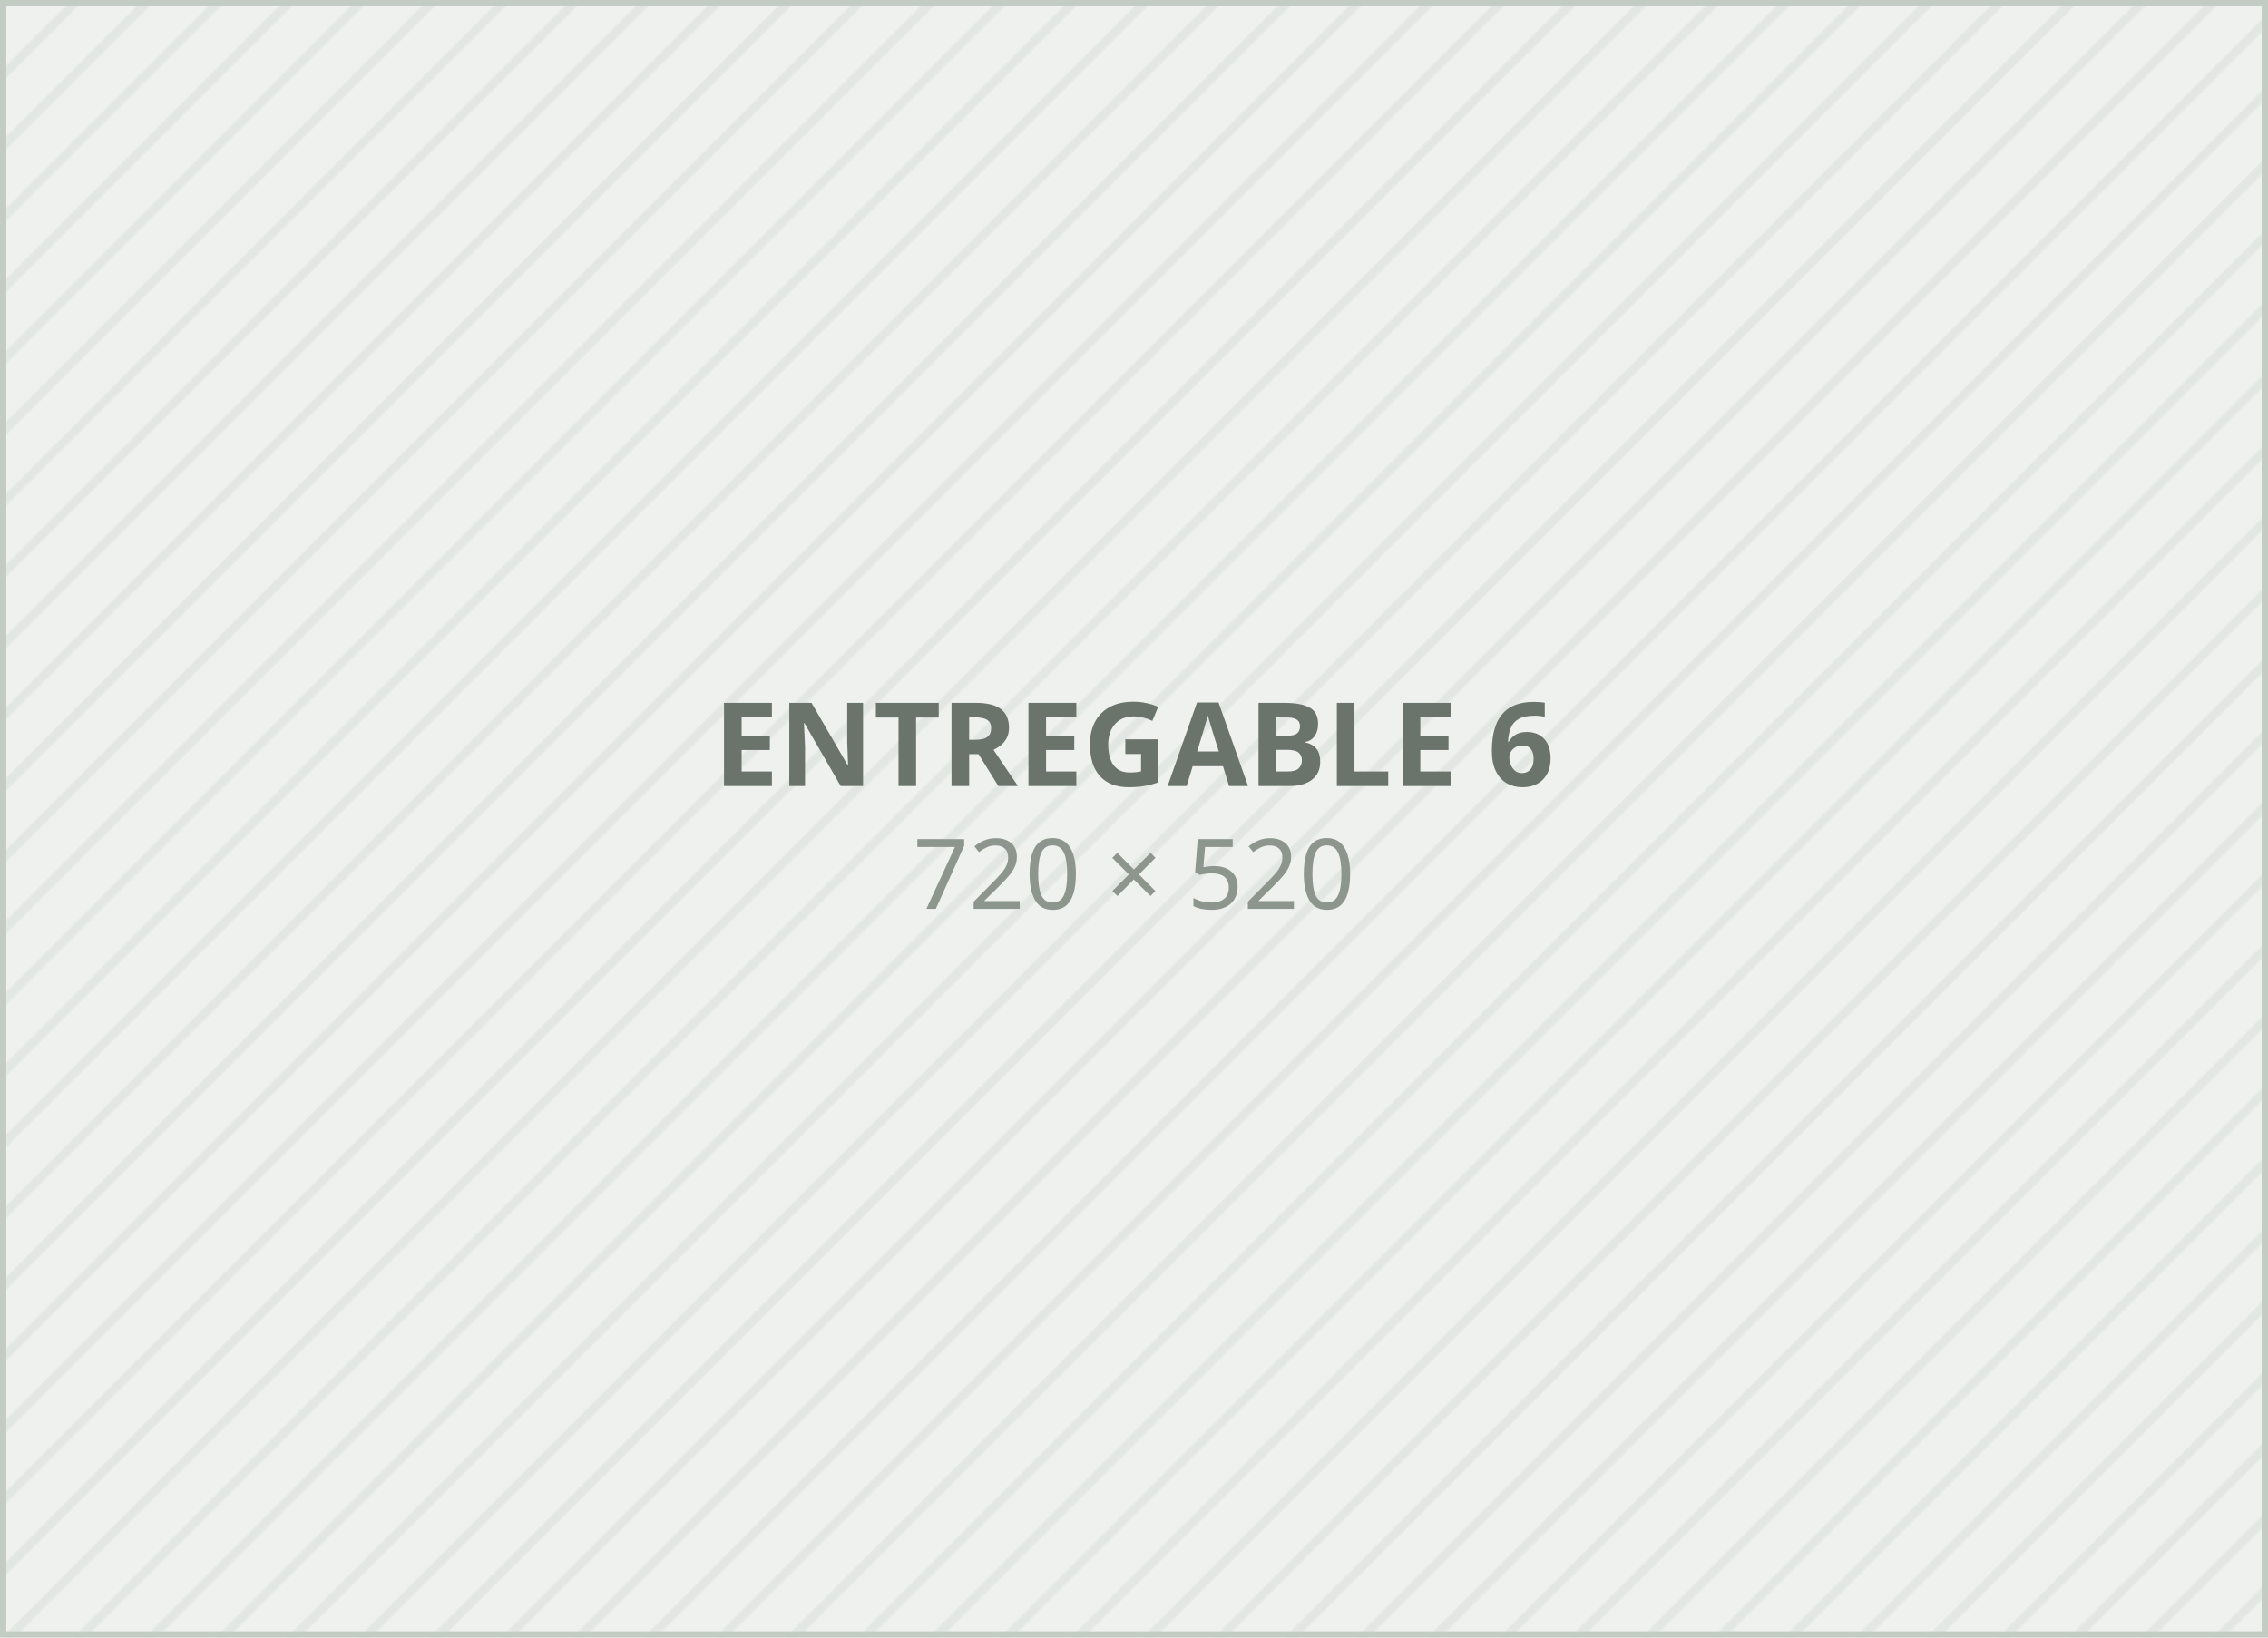
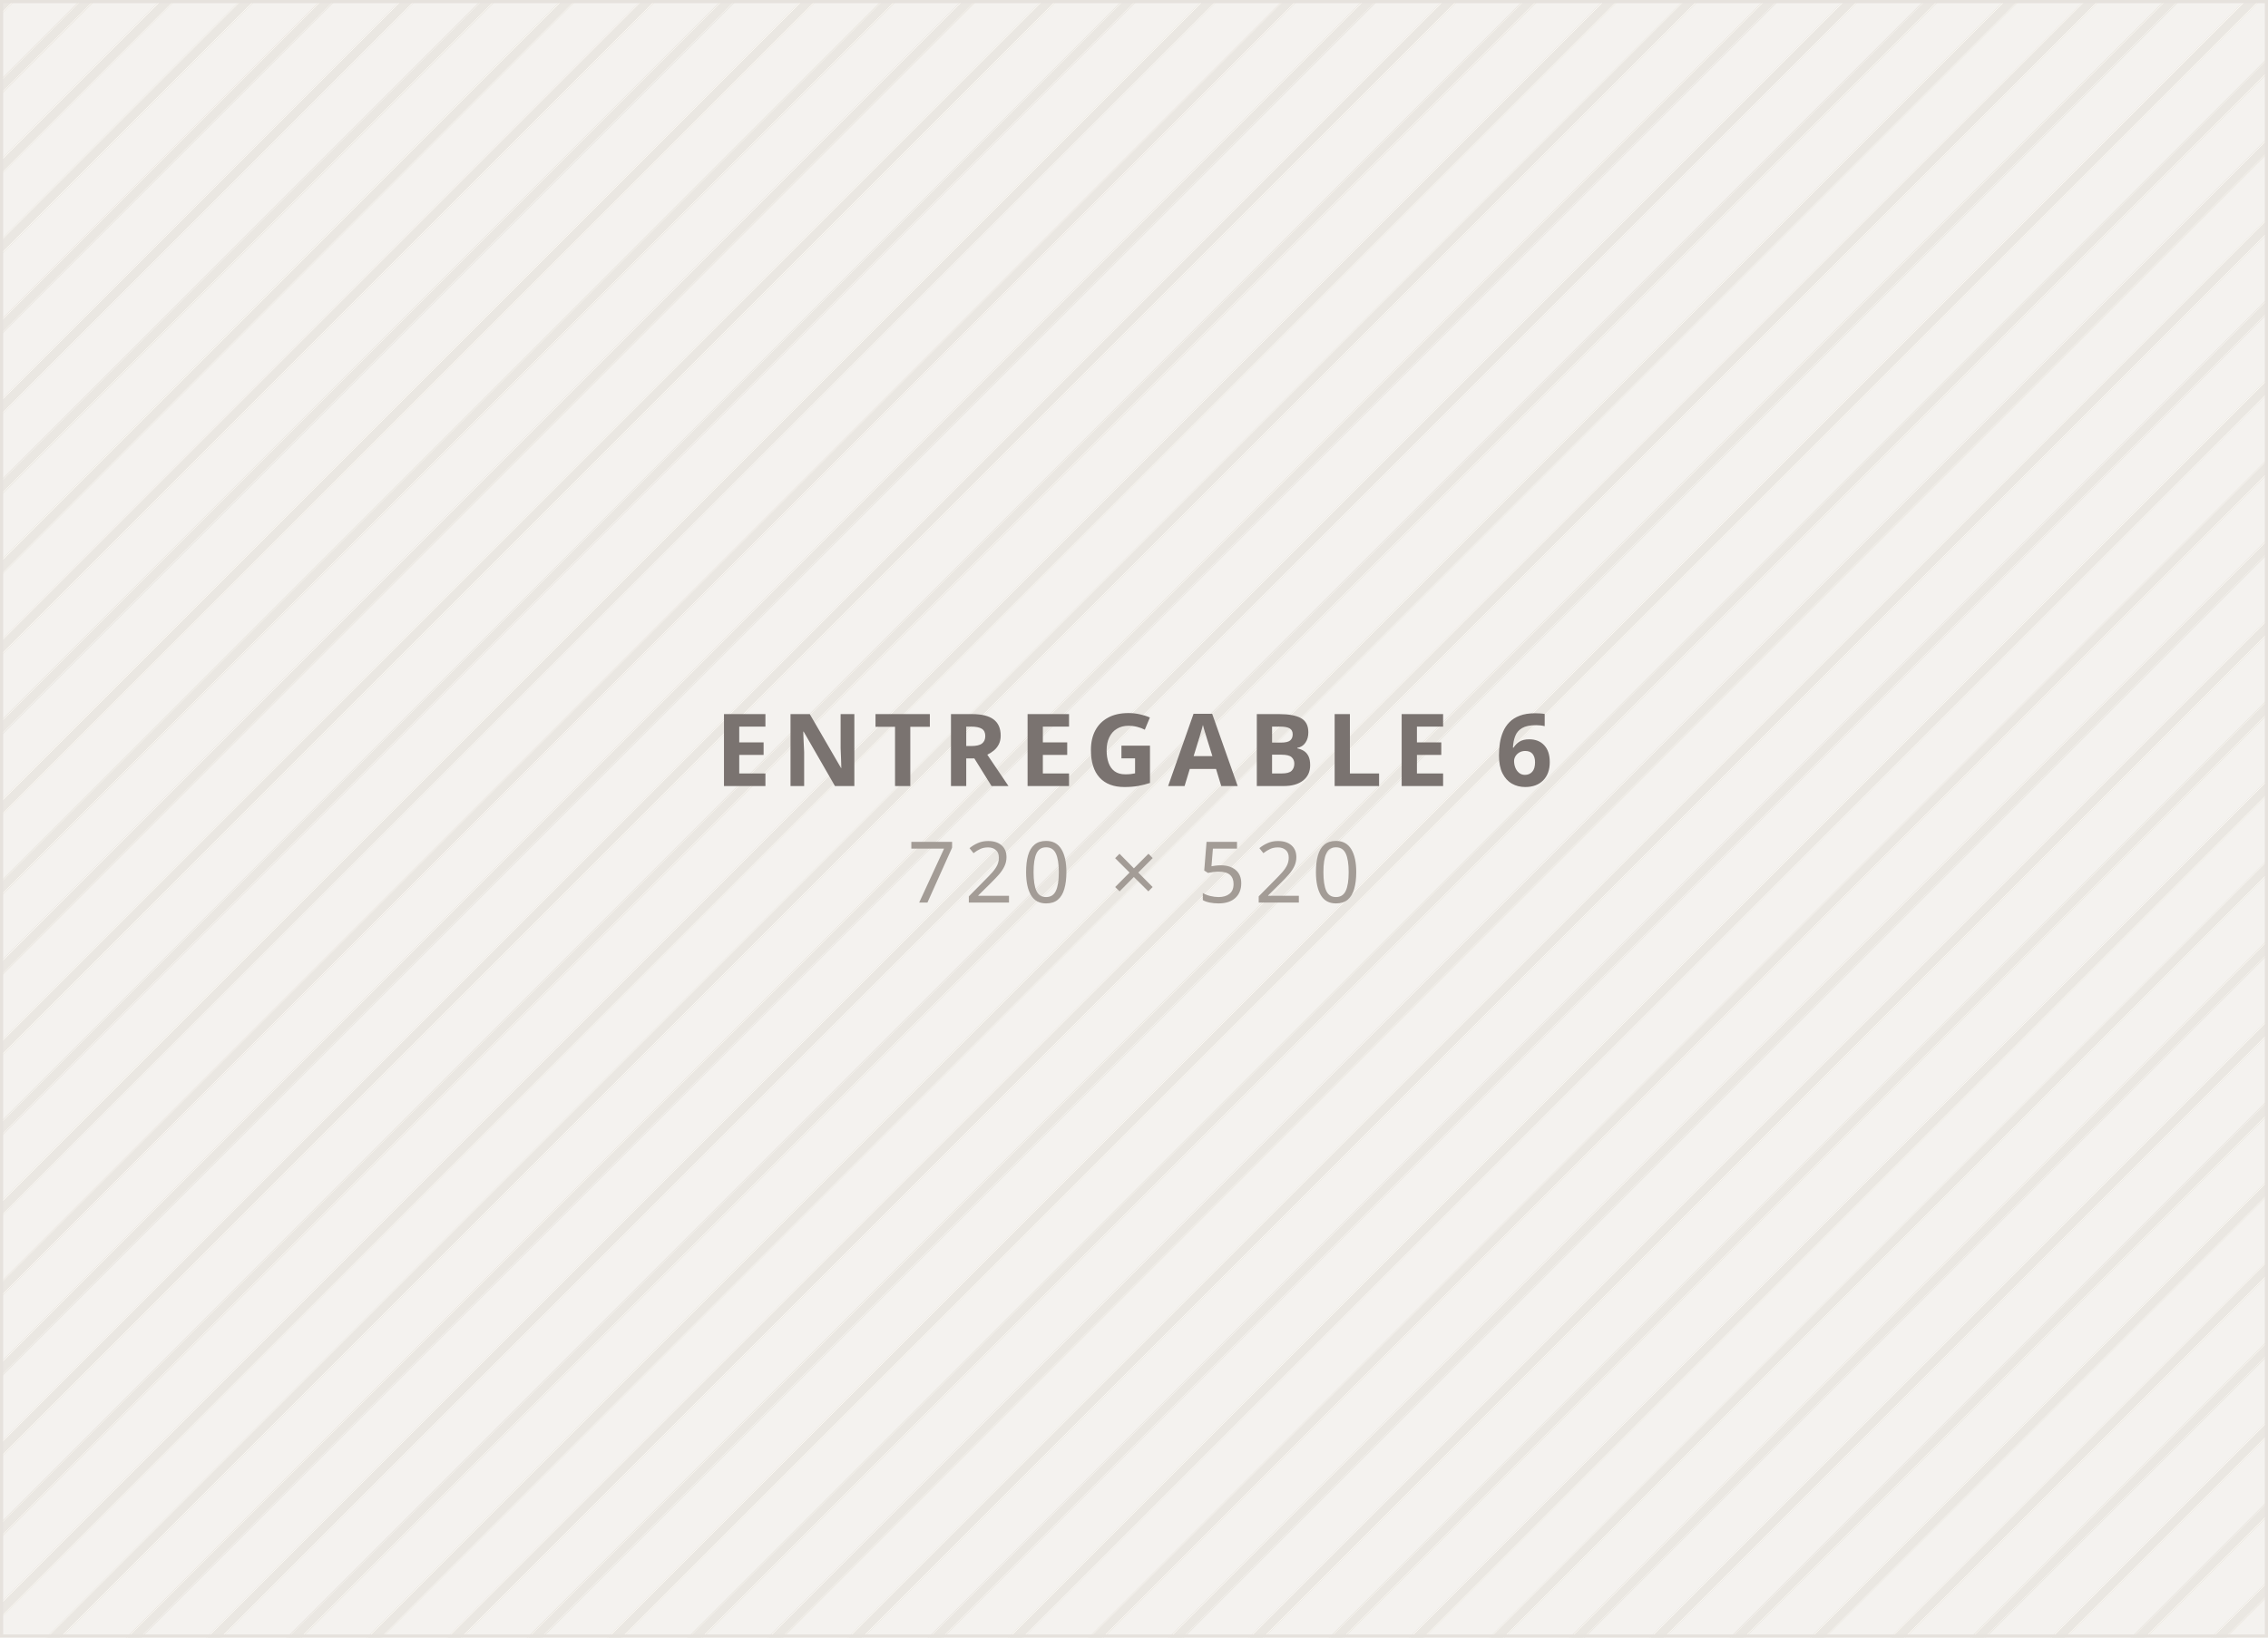
<svg xmlns="http://www.w3.org/2000/svg" width="720" height="520" viewBox="0 0 720 520" role="img" aria-label="ENTREGABLE 6">
  <defs>
-     <pattern id="h" width="16" height="16" patternUnits="userSpaceOnUse" patternTransform="rotate(45)">
-       <line x1="0" y1="0" x2="0" y2="16" stroke="#d8ded8" stroke-width="6" />
+     <pattern id="t" width="18" height="18" patternUnits="userSpaceOnUse" patternTransform="rotate(45)">
+       <line x1="0" y1="0" x2="0" y2="18" stroke="#EAE7E2" stroke-width="7" />
    </pattern>
  </defs>
-   <rect width="720" height="520" fill="#eef1ee" />
-   <rect width="720" height="520" fill="url(#h)" opacity="0.5" />
-   <rect x="1" y="1" width="718" height="518" fill="none" stroke="#c3ccc3" stroke-width="2" />
-   <text x="50%" y="48%" text-anchor="middle" font-family="system-ui, sans-serif" font-size="37" font-weight="700" fill="#6b746b">ENTREGABLE 6</text>
-   <text x="50%" y="48%" dy="39" text-anchor="middle" font-family="system-ui, sans-serif" font-size="31" fill="#8d968d">720 × 520</text>
+   <rect width="720" height="520" fill="#F4F2EF" />
+   <rect width="720" height="520" fill="url(#t)" />
+   <rect x="0.5" y="0.5" width="719" height="519" fill="none" stroke="#E6E2DD" />
+   <text x="50%" y="48%" text-anchor="middle" font-family="system-ui, sans-serif" font-size="32" font-weight="600" letter-spacing="3.2" fill="#7A7370">ENTREGABLE 6</text>
+   <text x="50%" y="48%" dy="37" text-anchor="middle" font-family="system-ui, sans-serif" font-size="27" letter-spacing="2.7" fill="#A39C96">720 × 520</text>
</svg>
